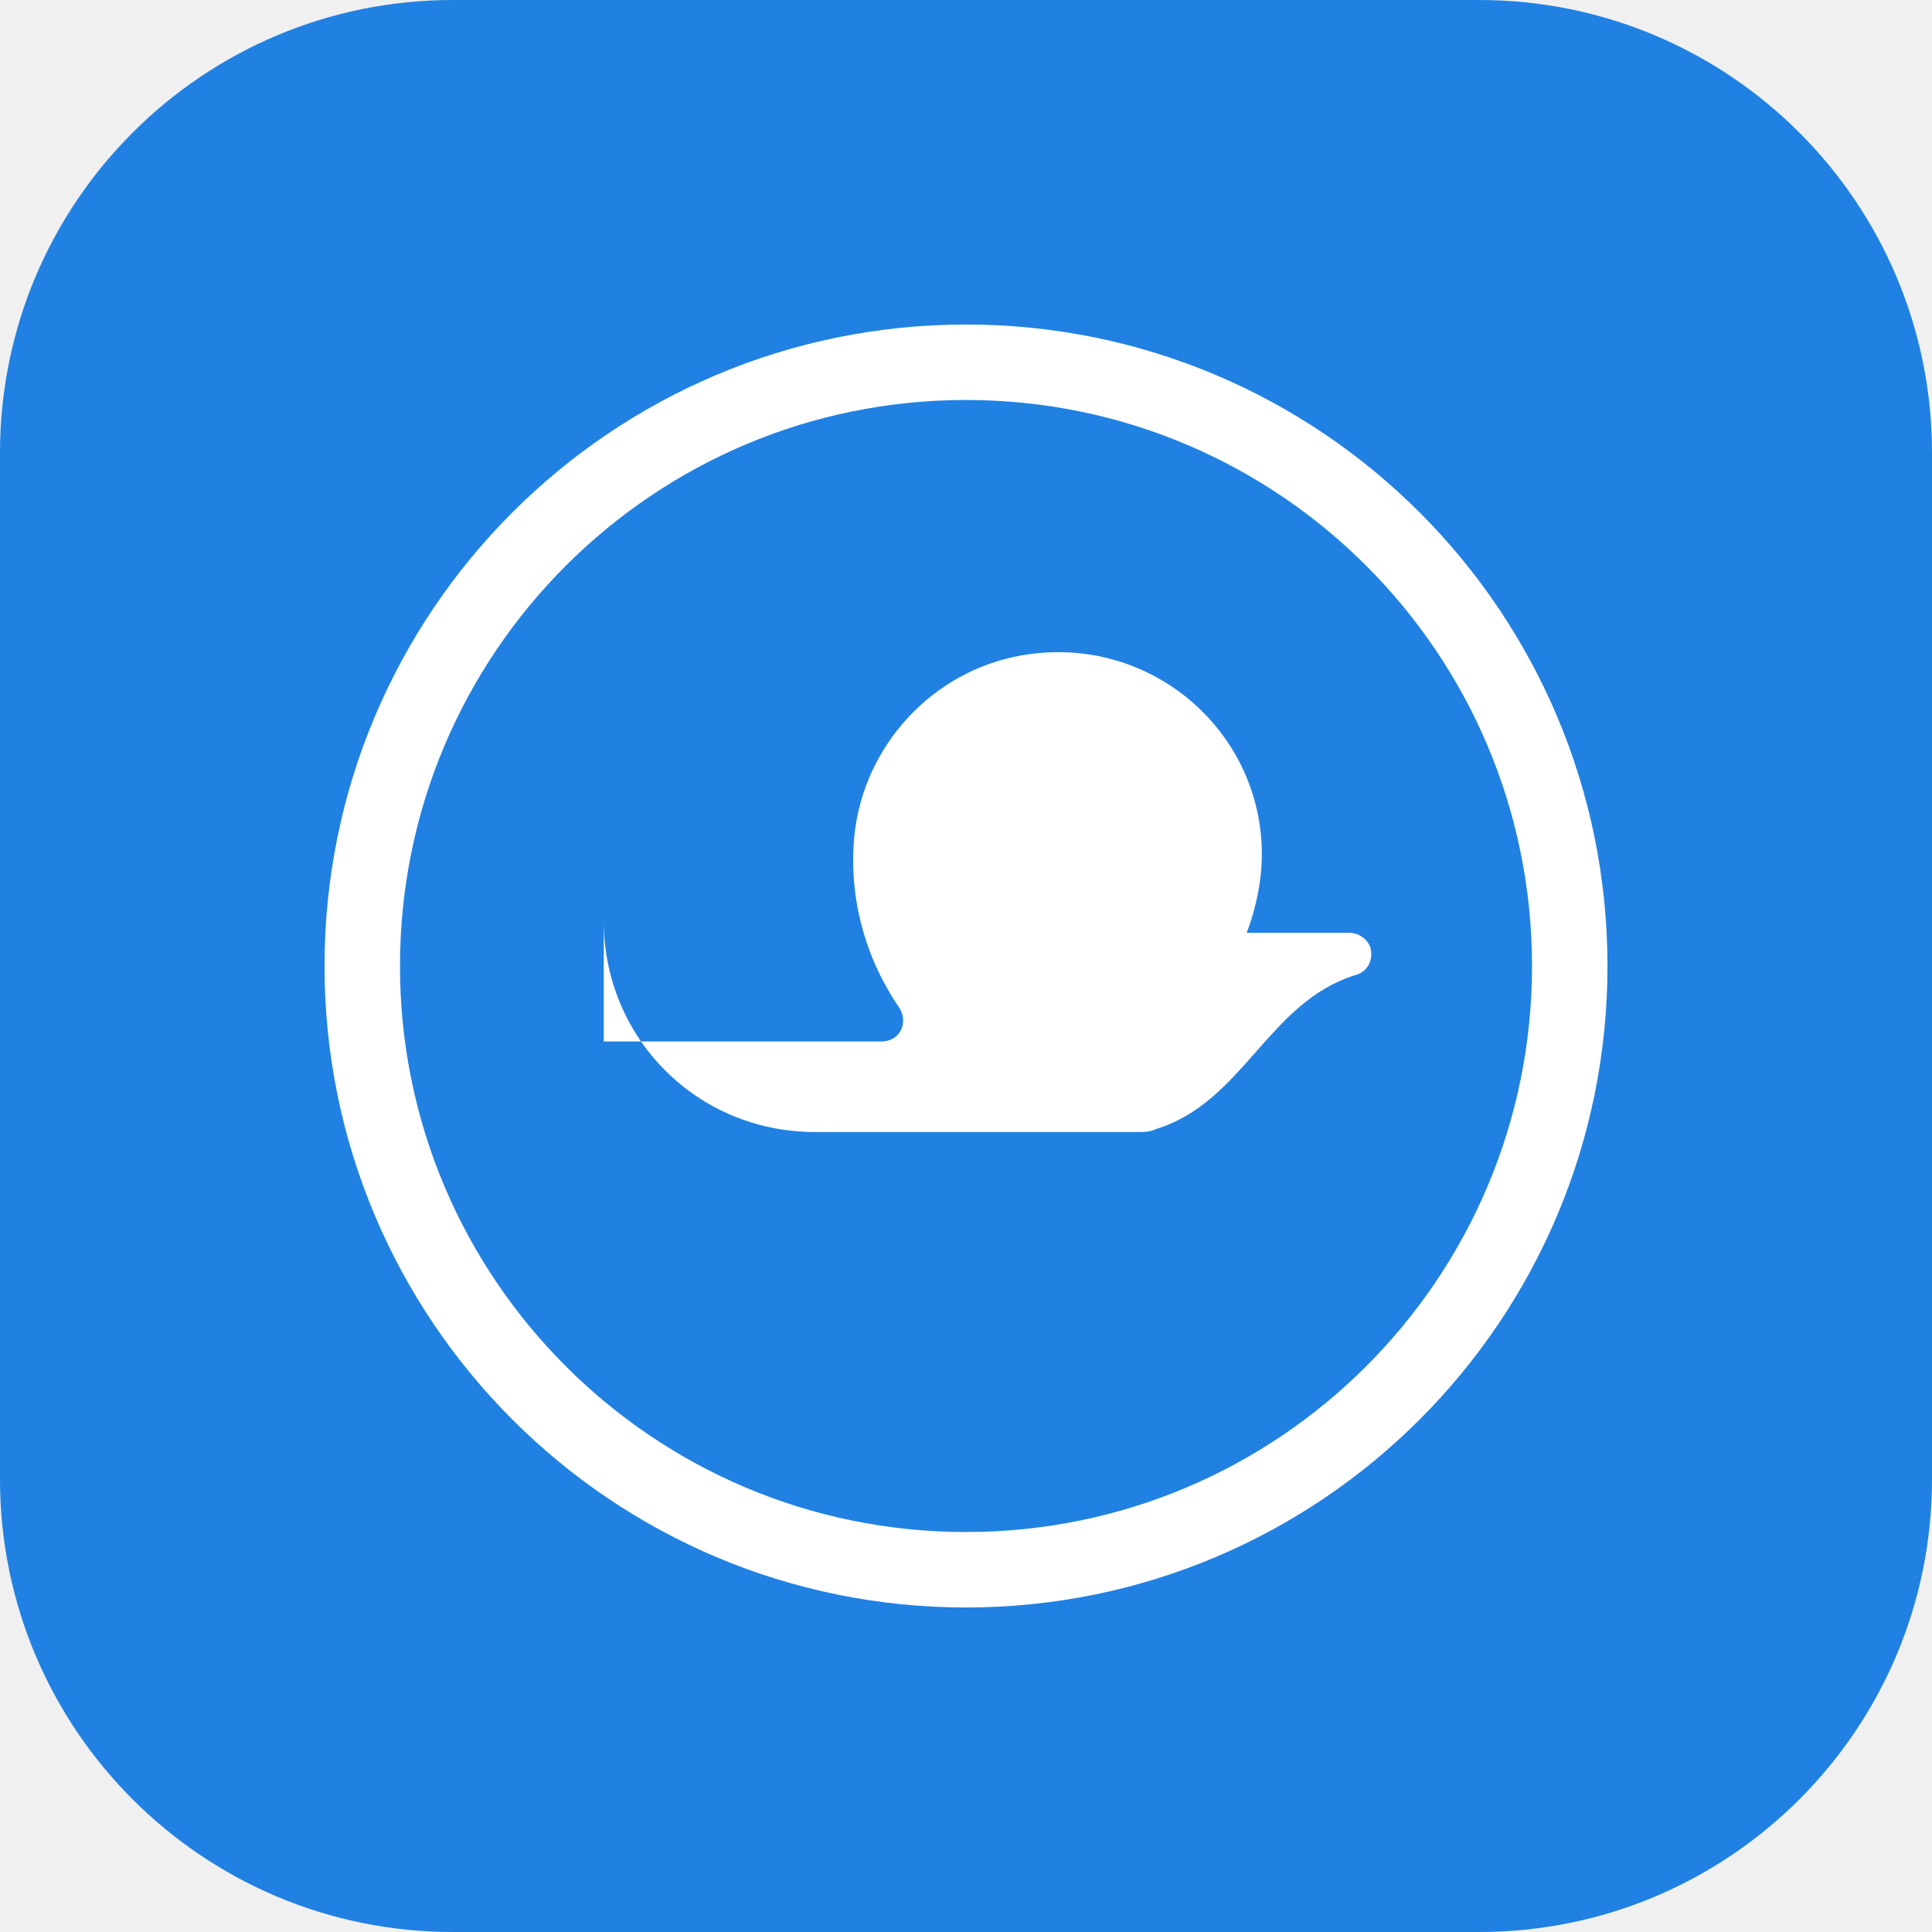
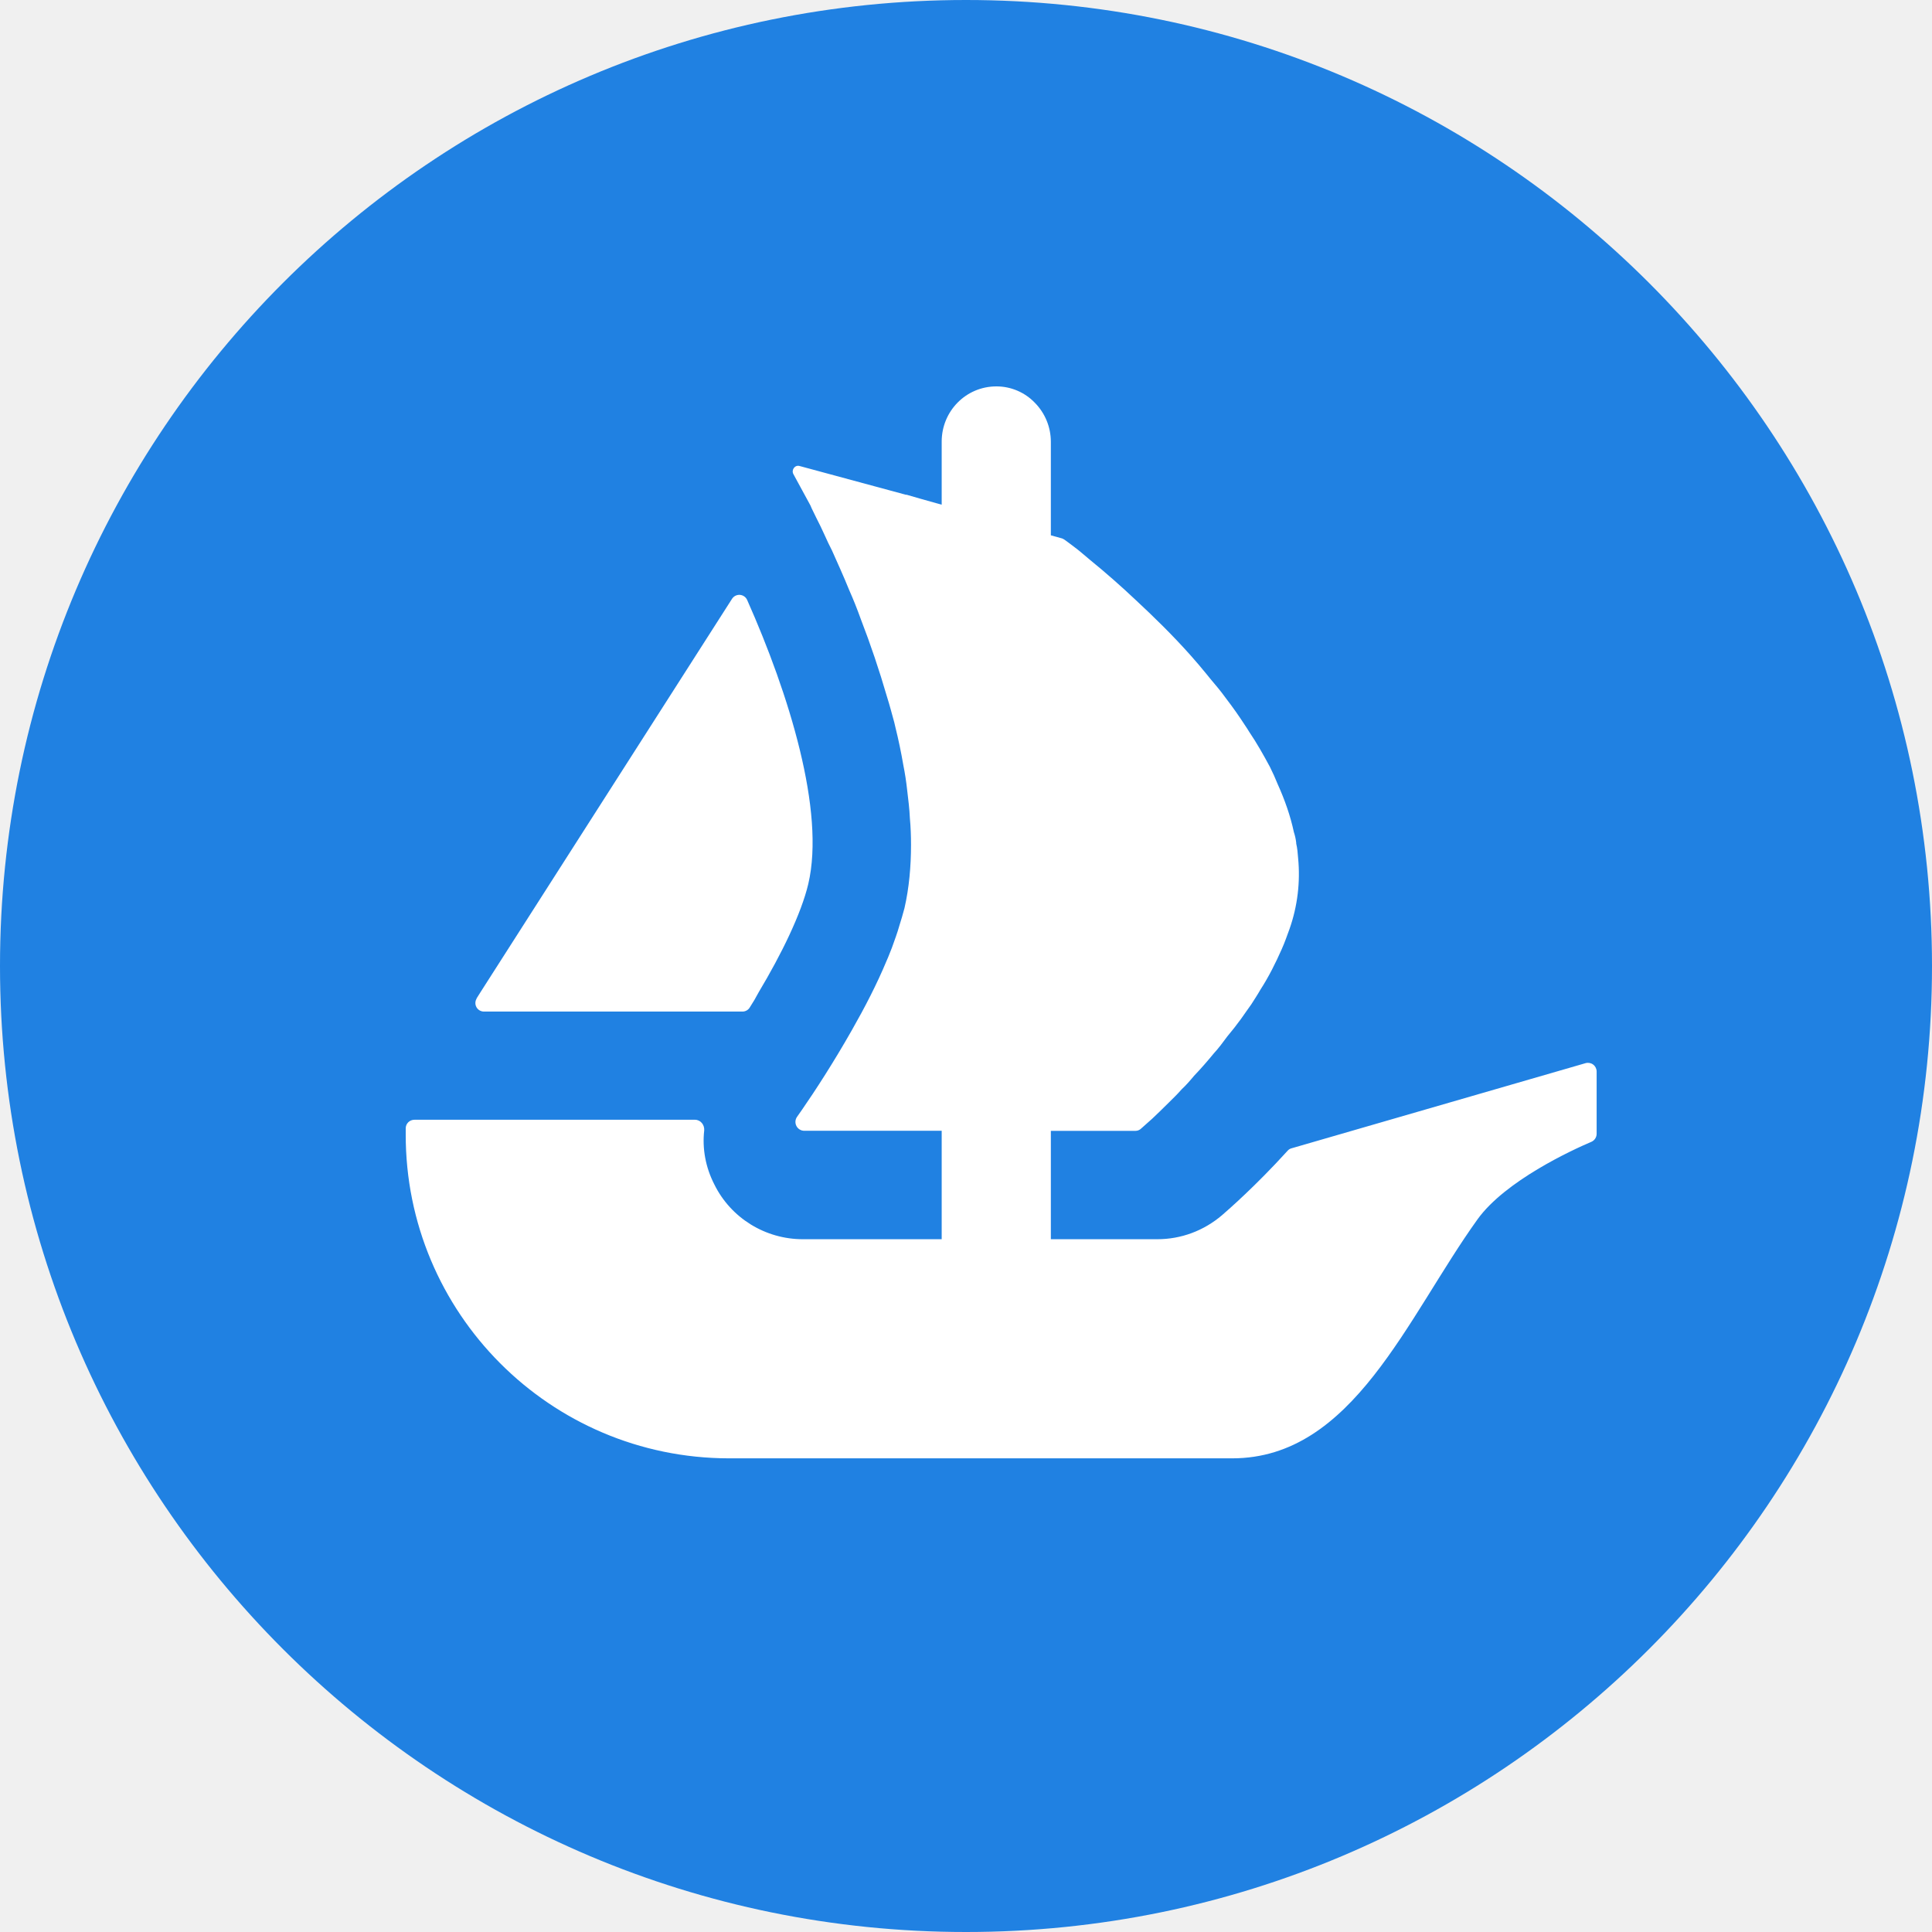
- <svg xmlns="http://www.w3.org/2000/svg" viewBox="0 0 64 64" width="64" height="64">
-   <rect width="64" height="64" rx="15" fill="#2081E2" />
-   <circle cx="32" cy="32" r="20" fill="none" stroke="#fff" stroke-width="2.5" />
-   <path fill="#fff" d="M20 34.5h9.2c.6 0 .9-.6.6-1.1-1.1-1.6-1.7-3.6-1.5-5.7.3-3 2.6-5.5 5.6-6 4.2-.7 7.9 2.5 7.9 6.6 0 .9-.2 1.8-.5 2.6h3.4c.3 0 .6.2.7.5.1.4-.1.8-.5.9-2.9.9-3.7 4.2-6.6 5.1-.2.1-.4.1-.6.1H27c-3.9 0-7-3.1-7-7z" />
+ <svg xmlns="http://www.w3.org/2000/svg" viewBox="0 0 24 24" width="24" height="24">
+   <circle cx="12" cy="12" r="12" fill="#2081E2" />
+   <path fill="#fff" d="M5.92 12.403l.051-.081 3.123-4.884a.107.107 0 0 1 .187.014c.52 1.169.972 2.623.76 3.528-.088.372-.335.876-.614 1.342a2.405 2.405 0 0 1-.117.199.106.106 0 0 1-.09.045H6.013a.106.106 0 0 1-.091-.163zm13.914 1.68a.109.109 0 0 1-.065.101c-.243.103-1.07.485-1.414.962-.878 1.222-1.548 2.97-3.048 2.97H9.053a4.019 4.019 0 0 1-4.013-4.028v-.072c0-.058.048-.106.108-.106h3.485c.07 0 .12.063.115.132-.026.226.017.459.125.67.206.42.636.682 1.099.682h1.726v-1.347H9.99a.11.11 0 0 1-.089-.173l.063-.09c.16-.231.391-.586.621-.992.156-.274.308-.566.43-.86.024-.052.043-.107.065-.16.033-.094.067-.182.091-.269a4.57 4.57 0 0 0 .065-.223c.057-.25.081-.514.081-.787 0-.108-.004-.221-.014-.327-.005-.117-.02-.235-.034-.352a3.415 3.415 0 0 0-.048-.312 6.494 6.494 0 0 0-.098-.468l-.014-.06c-.03-.108-.056-.21-.09-.317a11.824 11.824 0 0 0-.328-.972 5.212 5.212 0 0 0-.142-.355c-.072-.178-.146-.339-.213-.49a3.564 3.564 0 0 1-.094-.197 4.658 4.658 0 0 0-.103-.213c-.024-.053-.053-.104-.072-.152l-.211-.388c-.029-.053.019-.118.077-.101l1.32.357h.01l.173.05.192.054.07.019v-.783c0-.379.302-.686.679-.686a.66.66 0 0 1 .477.202.69.69 0 0 1 .2.484V6.65l.141.039c.01.005.022.01.031.017.034.024.084.062.147.11.05.038.103.086.165.137a10.351 10.351 0 0 1 .574.504c.214.199.454.432.684.691.065.074.127.146.192.226.062.079.132.156.19.232.079.104.16.212.235.324.033.053.074.108.105.161.096.142.178.288.257.435.034.067.067.141.096.213.089.197.159.396.202.598a.65.65 0 0 1 .029.132v.01c.014.057.019.12.024.184a2.057 2.057 0 0 1-.106.874c-.031.084-.06.17-.098.254-.075.17-.161.343-.264.502-.034.06-.075.122-.113.182-.043.063-.089.123-.127.18a3.89 3.89 0 0 1-.173.221c-.053.072-.106.144-.166.209-.081.098-.16.19-.245.278-.048.058-.1.118-.156.17-.052.06-.108.113-.156.161-.084.084-.15.147-.208.202l-.137.122a.102.102 0 0 1-.072.03h-1.051v1.346h1.322c.295 0 .576-.104.804-.298.077-.067.415-.36.816-.802a.094.094 0 0 1 .05-.03l3.65-1.057a.108.108 0 0 1 .138.103z" />
</svg>
